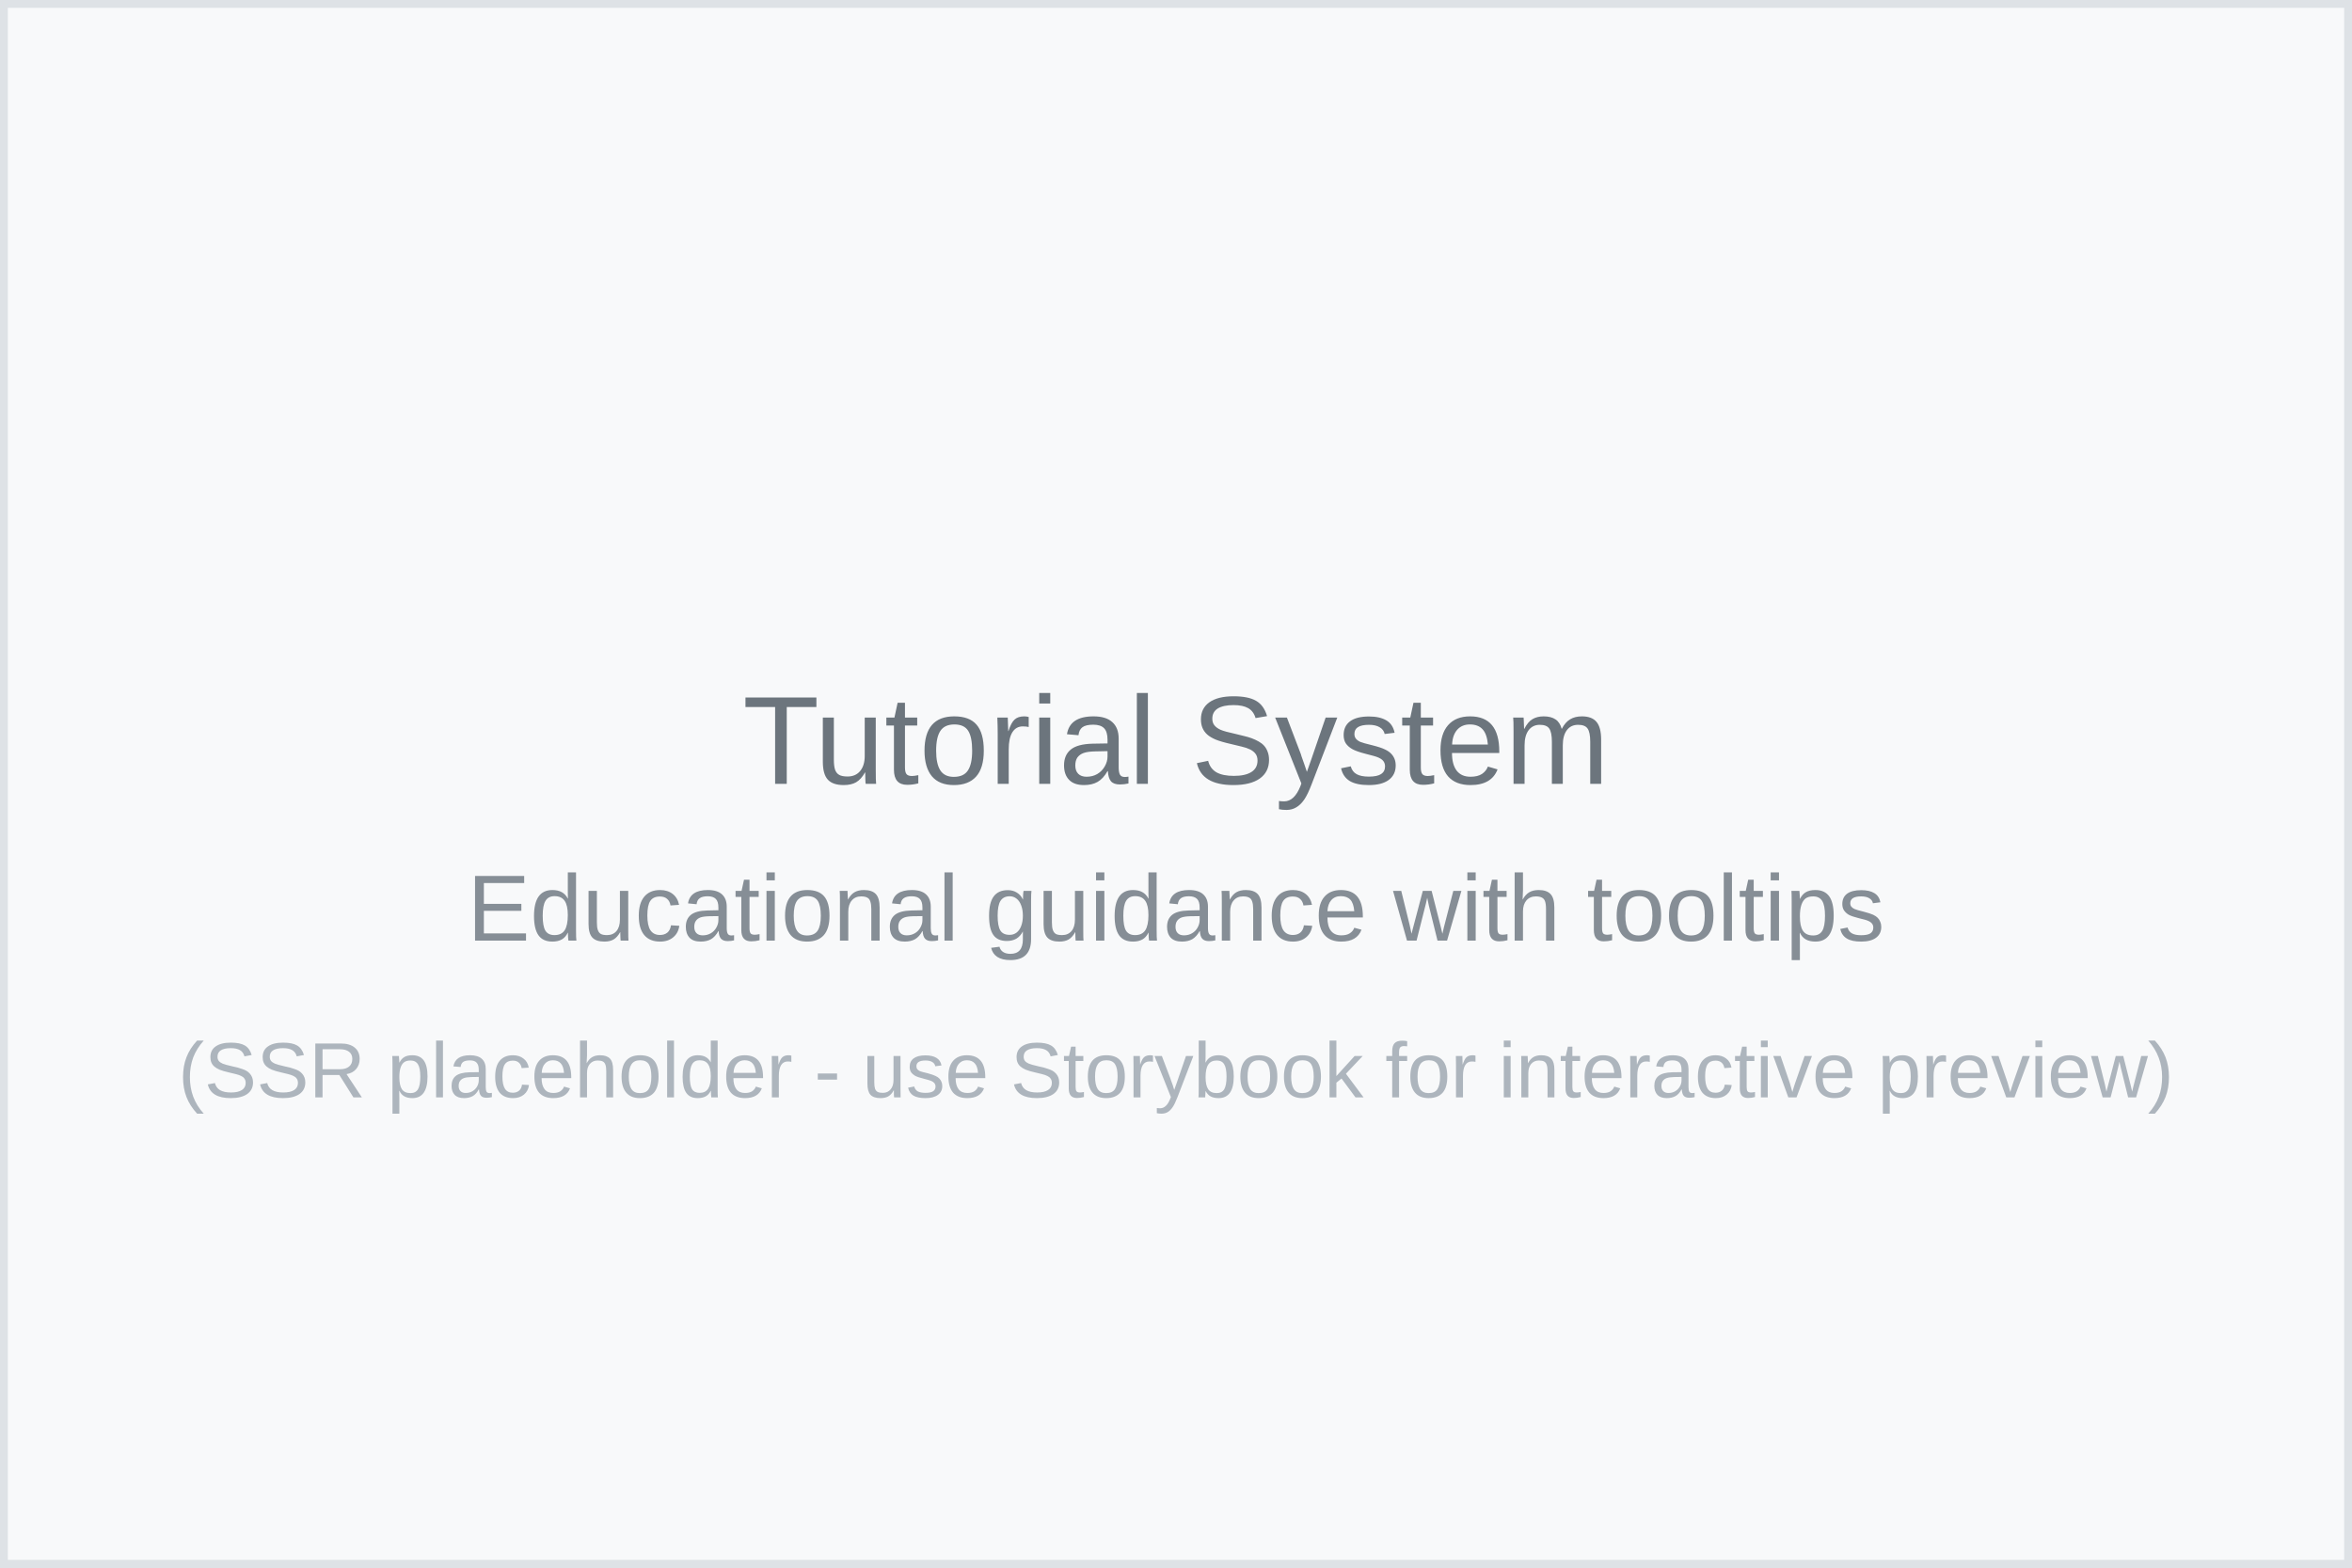
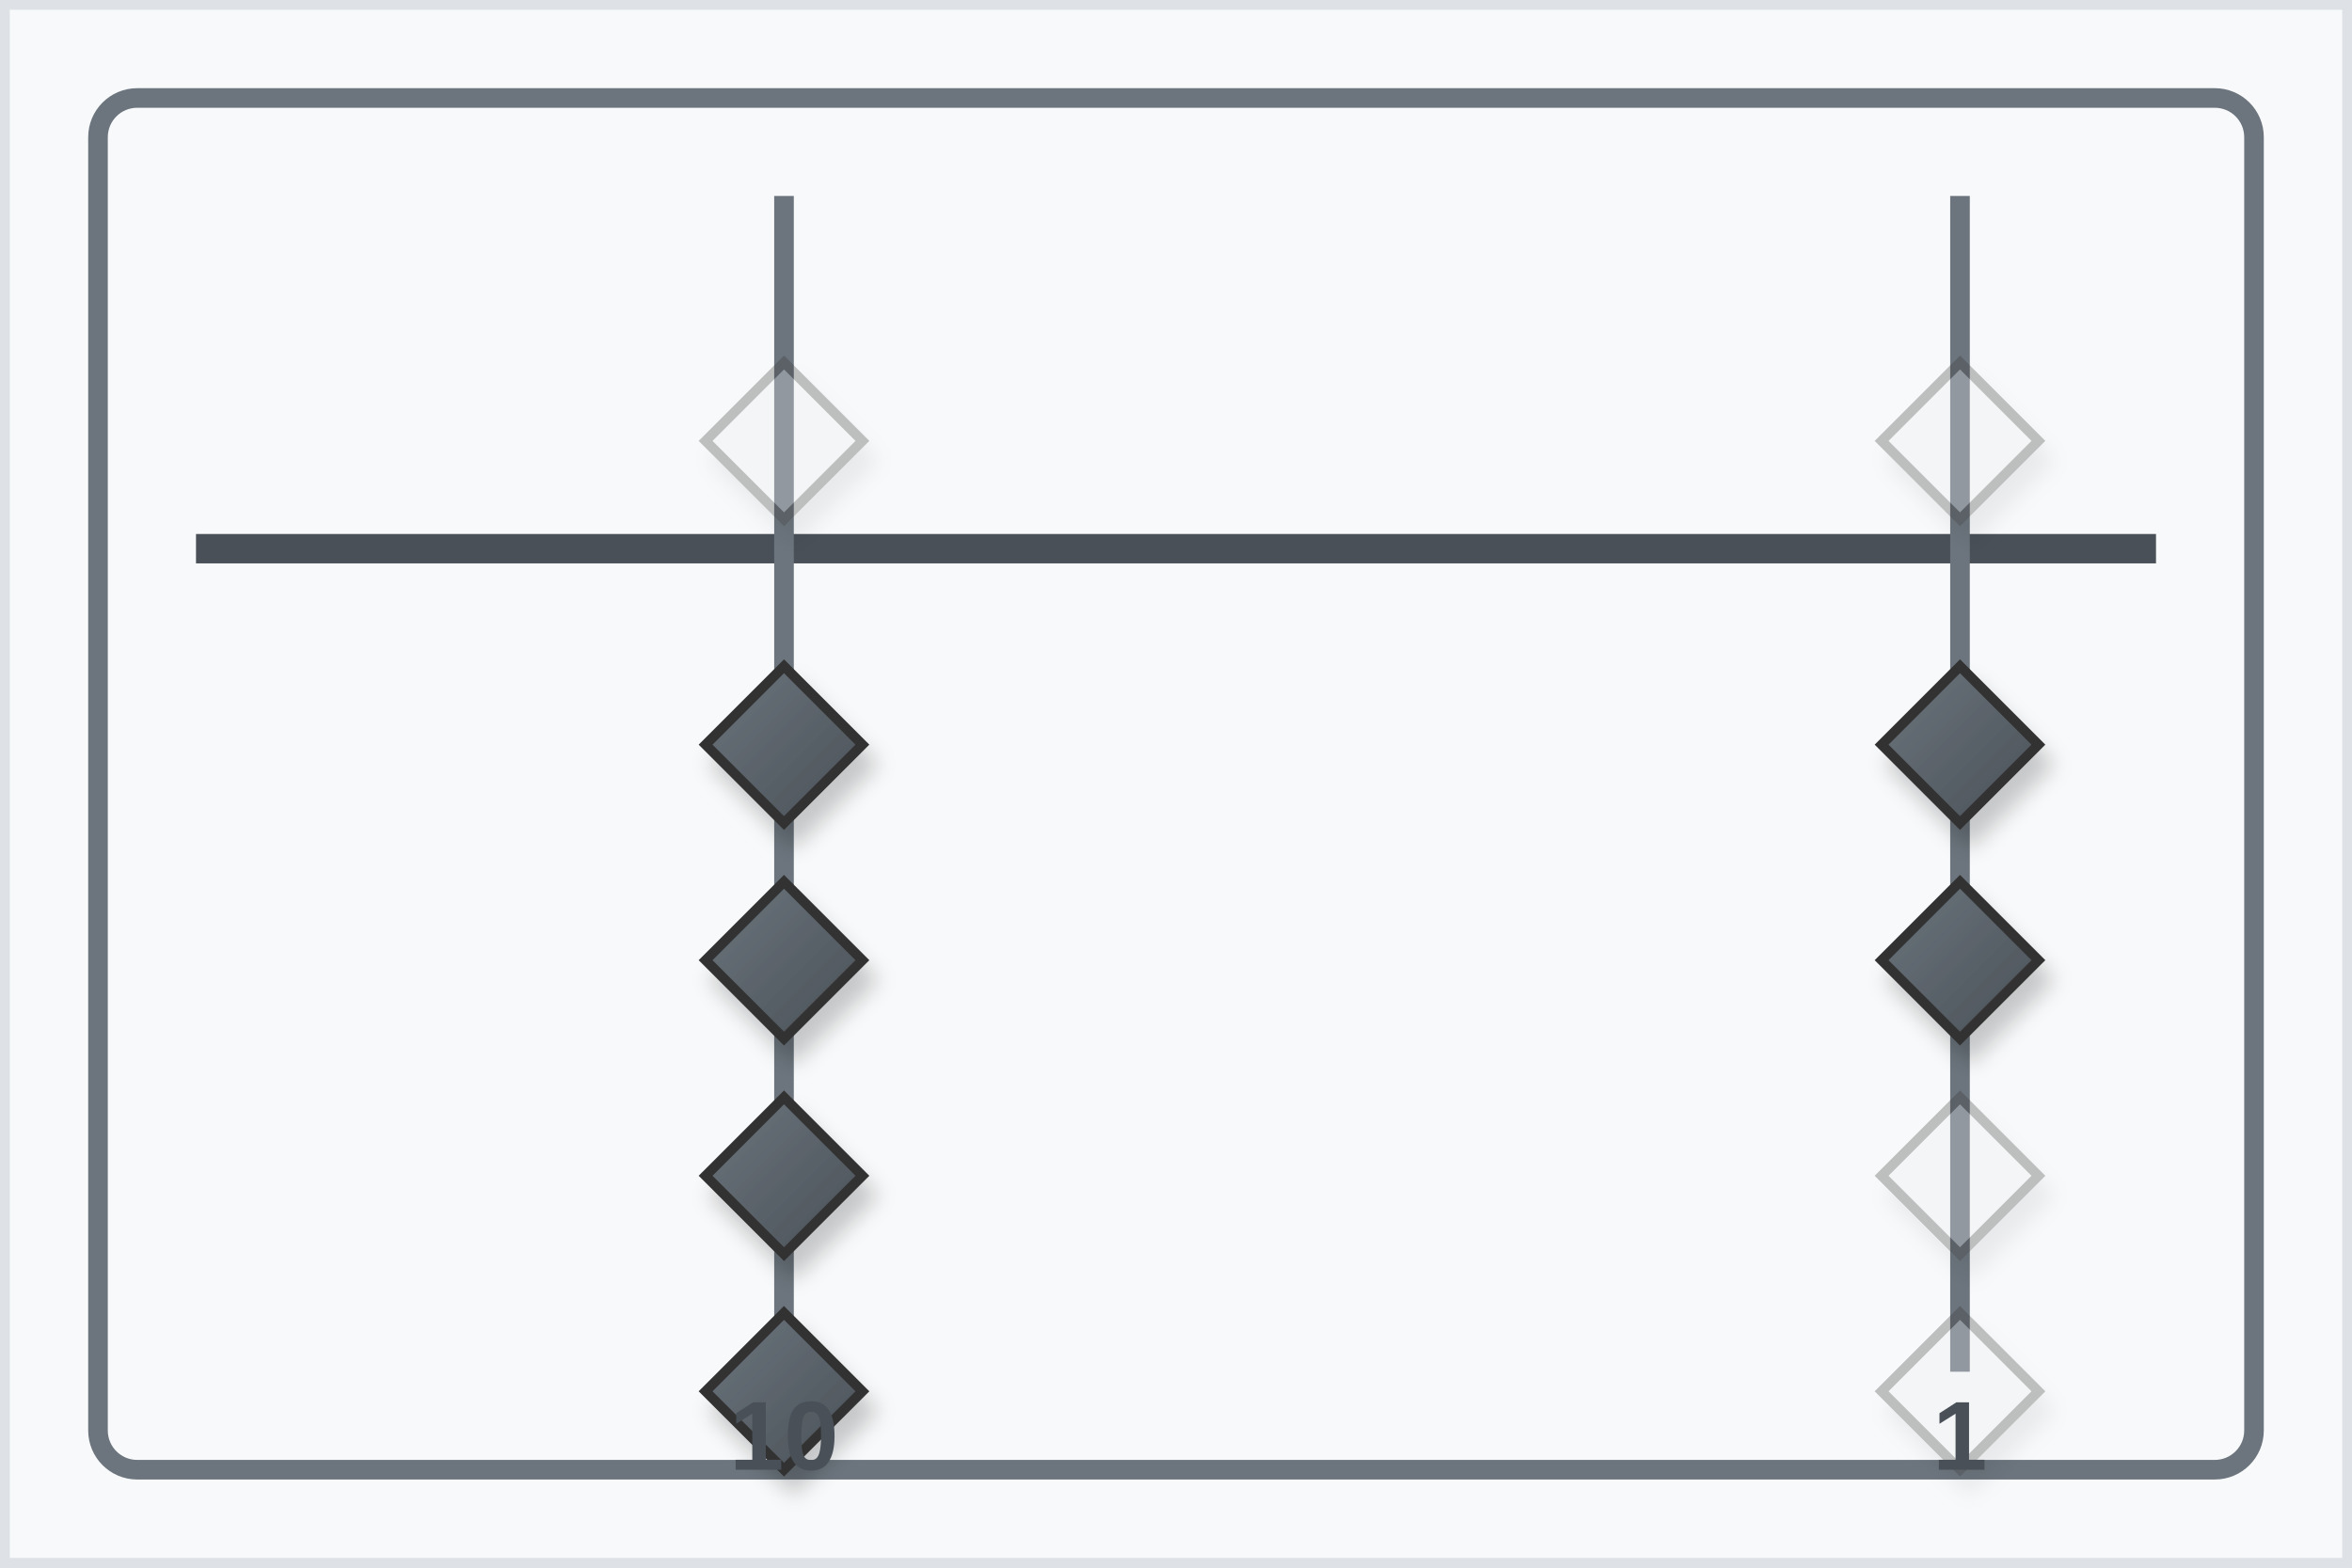
- <svg xmlns="http://www.w3.org/2000/svg" width="300" height="200" viewBox="0 0 300 200">
-   <rect width="300" height="200" fill="#f8f9fa" stroke="#dee2e6" stroke-width="2" />
-   <text x="150" y="100" text-anchor="middle" font-family="Arial, sans-serif" font-size="16" fill="#6c757d">
-     Tutorial System
-   </text>
-   <text x="150" y="120" text-anchor="middle" font-family="Arial, sans-serif" font-size="12" fill="#868e96">
-     Educational guidance with tooltips
-   </text>
-   <text x="150" y="140" text-anchor="middle" font-family="Arial, sans-serif" font-size="10" fill="#adb5bd">
-     (SSR placeholder - use Storybook for interactive preview)
-   </text>
+ <svg xmlns="http://www.w3.org/2000/svg" width="240" height="160" viewBox="0 0 240 160">
+   <defs>
+     <linearGradient id="heavenGradient" x1="0%" y1="0%" x2="100%" y2="100%">
+       <stop offset="0%" style="stop-color:#6c757d;stop-opacity:1" />
+       <stop offset="100%" style="stop-color:#495057;stop-opacity:1" />
+     </linearGradient>
+     <linearGradient id="earthGradient" x1="0%" y1="0%" x2="100%" y2="100%">
+       <stop offset="0%" style="stop-color:#6c757d;stop-opacity:1" />
+       <stop offset="100%" style="stop-color:#495057;stop-opacity:1" />
+     </linearGradient>
+     <filter id="beadShadow" x="-50%" y="-50%" width="200%" height="200%">
+       <feDropShadow dx="1" dy="2" stdDeviation="1" flood-color="#000" flood-opacity="0.2" />
+     </filter>
+   </defs>
+   <rect width="240" height="160" fill="#f8f9fa" stroke="#dee2e6" stroke-width="2" />
+   <rect x="10" y="10" width="220" height="140" fill="none" stroke="#6c757d" stroke-width="2" rx="4" />
+   <line x1="20" y1="56" x2="220" y2="56" stroke="#495057" stroke-width="3" />
+   <line x1="80" y1="20" x2="80" y2="140" stroke="#6c757d" stroke-width="2" />
+   <polygon points="80,37 88,45 80,53 72,45" fill="#e9ecef" opacity="0.3" stroke="#333" stroke-width="1" filter="url(#beadShadow)" />
+   <polygon points="80,68 88,76 80,84 72,76" fill="url(#earthGradient)" opacity="1" stroke="#333" stroke-width="1" filter="url(#beadShadow)" />
+   <polygon points="80,90 88,98 80,106 72,98" fill="url(#earthGradient)" opacity="1" stroke="#333" stroke-width="1" filter="url(#beadShadow)" />
+   <polygon points="80,112 88,120 80,128 72,120" fill="url(#earthGradient)" opacity="1" stroke="#333" stroke-width="1" filter="url(#beadShadow)" />
+   <polygon points="80,134 88,142 80,150 72,142" fill="url(#earthGradient)" opacity="1" stroke="#333" stroke-width="1" filter="url(#beadShadow)" />
+   <text x="80" y="150" text-anchor="middle" font-family="Arial, sans-serif" font-size="10px" fill="#495057" font-weight="bold">10</text>
+   <line x1="200" y1="20" x2="200" y2="140" stroke="#6c757d" stroke-width="2" />
+   <polygon points="200,37 208,45 200,53 192,45" fill="#e9ecef" opacity="0.3" stroke="#333" stroke-width="1" filter="url(#beadShadow)" />
+   <polygon points="200,68 208,76 200,84 192,76" fill="url(#earthGradient)" opacity="1" stroke="#333" stroke-width="1" filter="url(#beadShadow)" />
+   <polygon points="200,90 208,98 200,106 192,98" fill="url(#earthGradient)" opacity="1" stroke="#333" stroke-width="1" filter="url(#beadShadow)" />
+   <polygon points="200,112 208,120 200,128 192,120" fill="#e9ecef" opacity="0.3" stroke="#333" stroke-width="1" filter="url(#beadShadow)" />
+   <polygon points="200,134 208,142 200,150 192,142" fill="#e9ecef" opacity="0.3" stroke="#333" stroke-width="1" filter="url(#beadShadow)" />
+   <text x="200" y="150" text-anchor="middle" font-family="Arial, sans-serif" font-size="10px" fill="#495057" font-weight="bold">1</text>
</svg>
